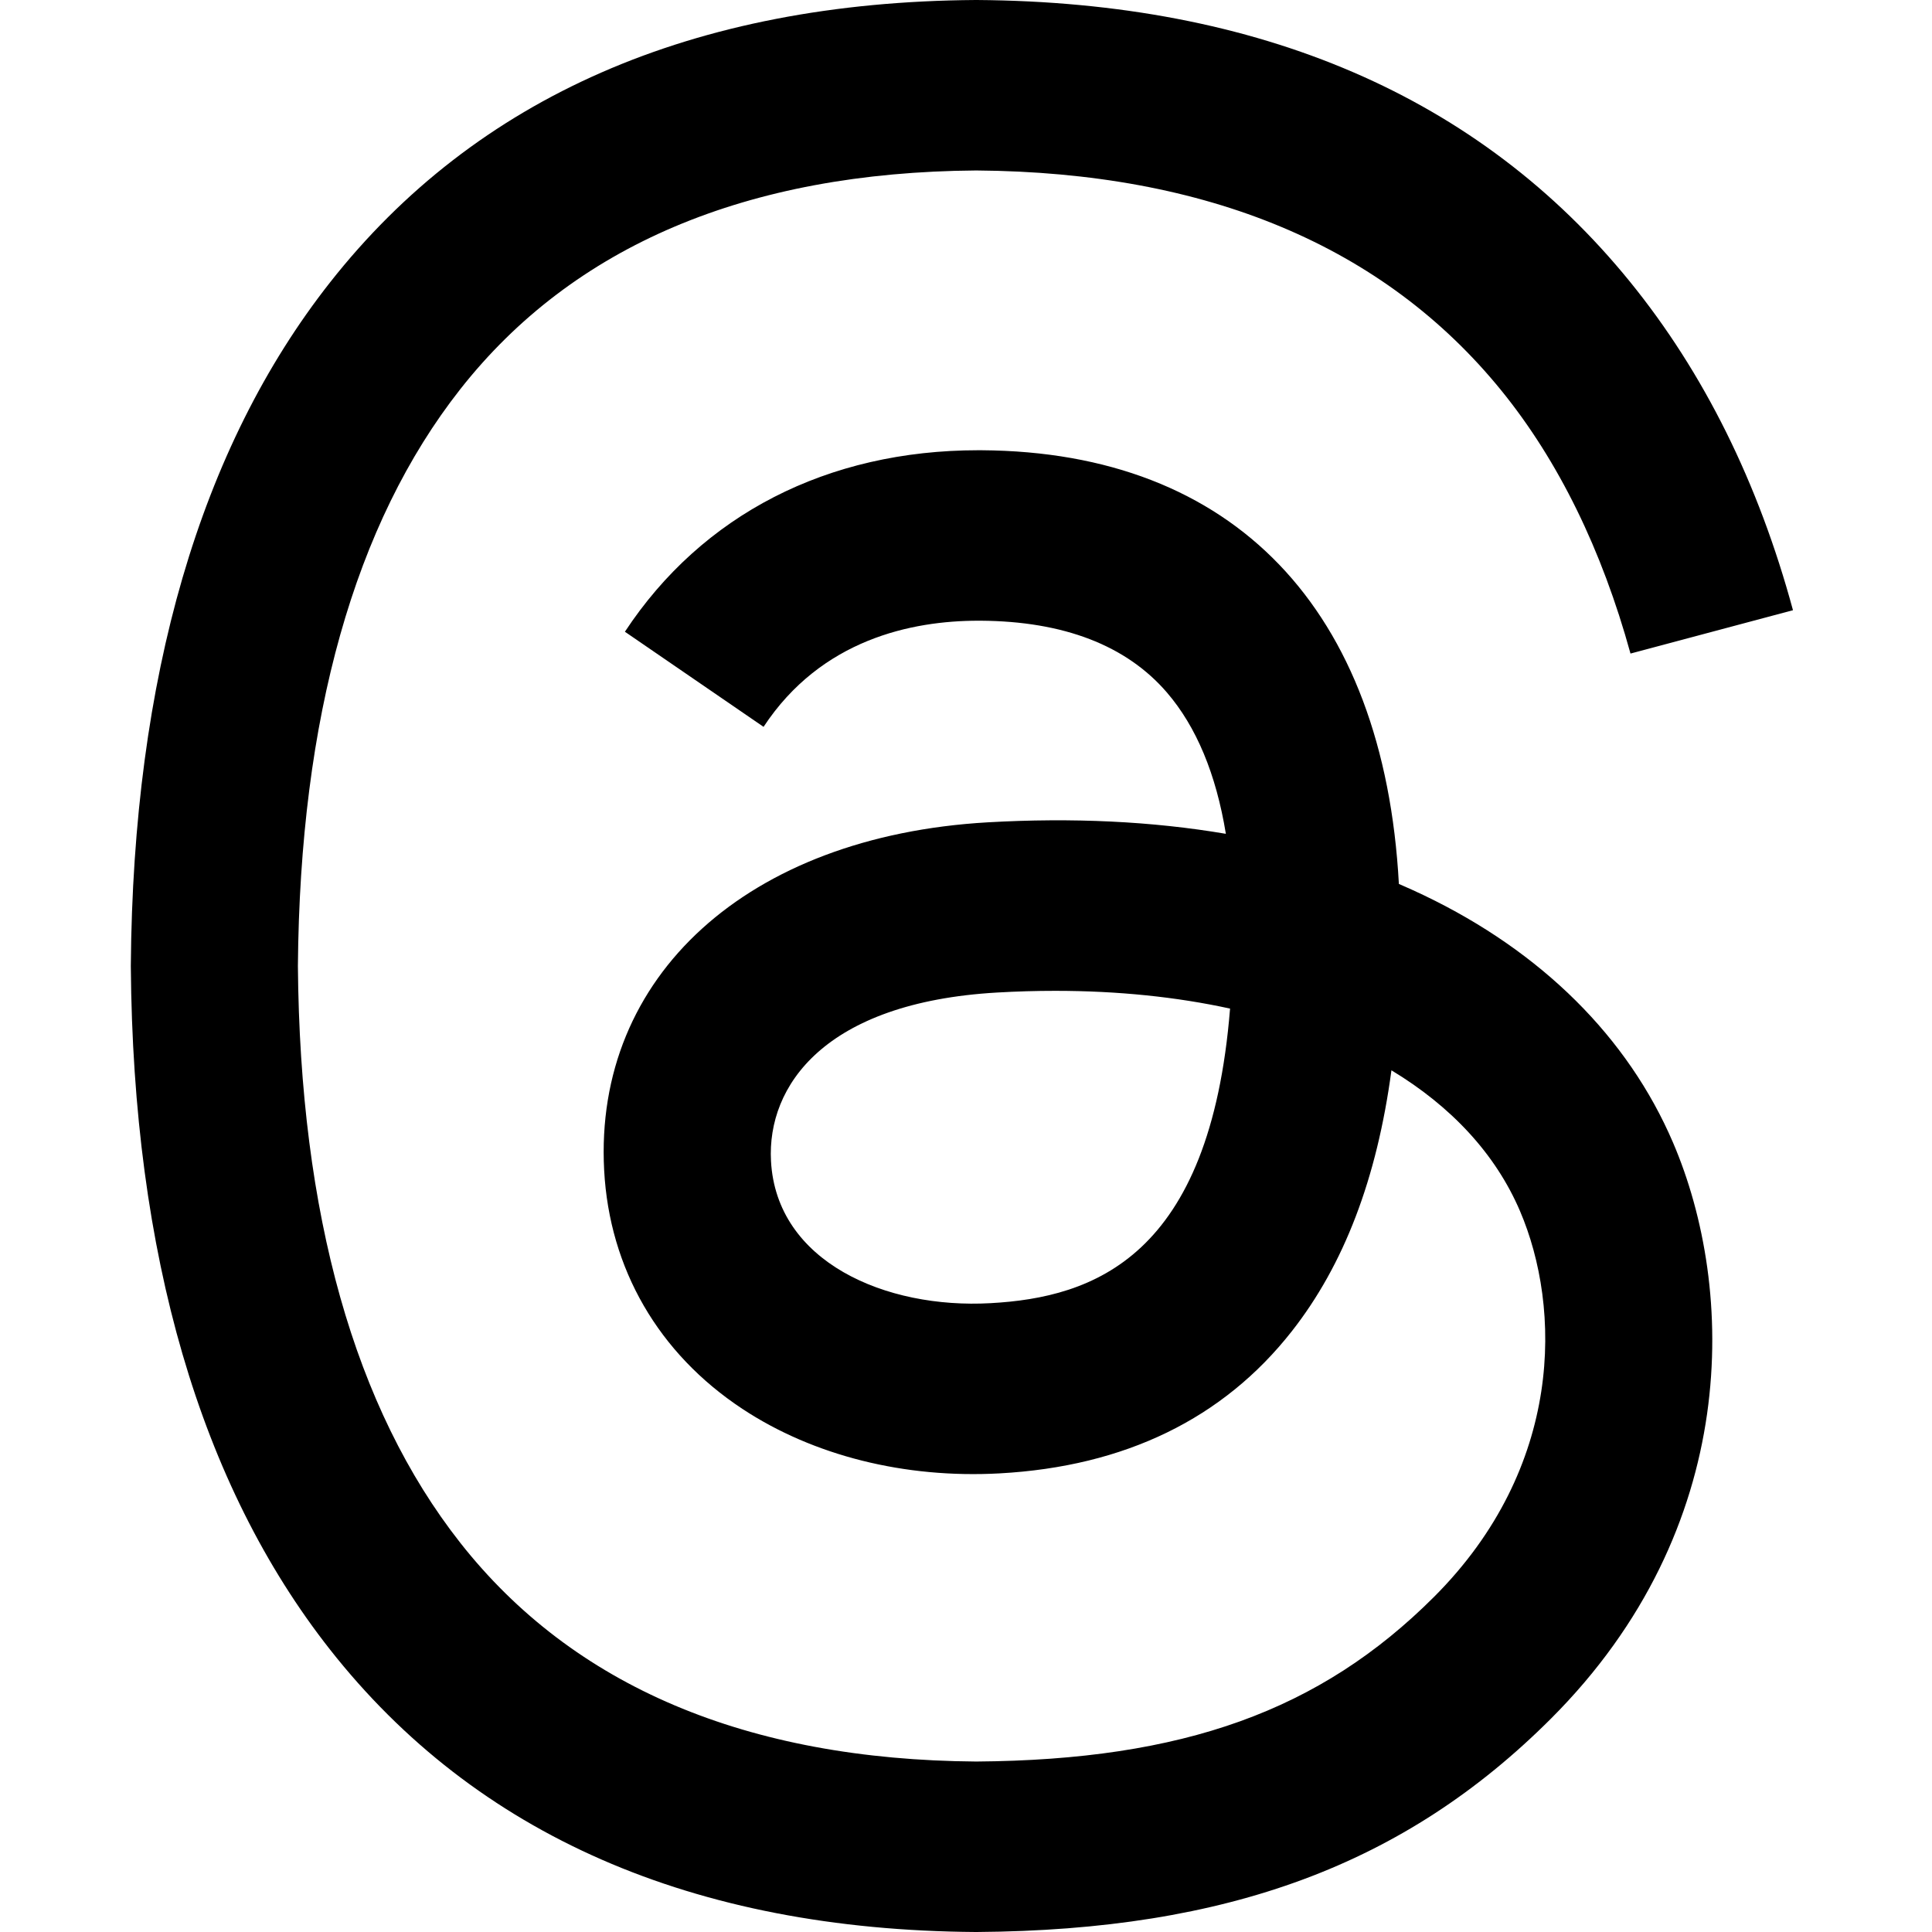
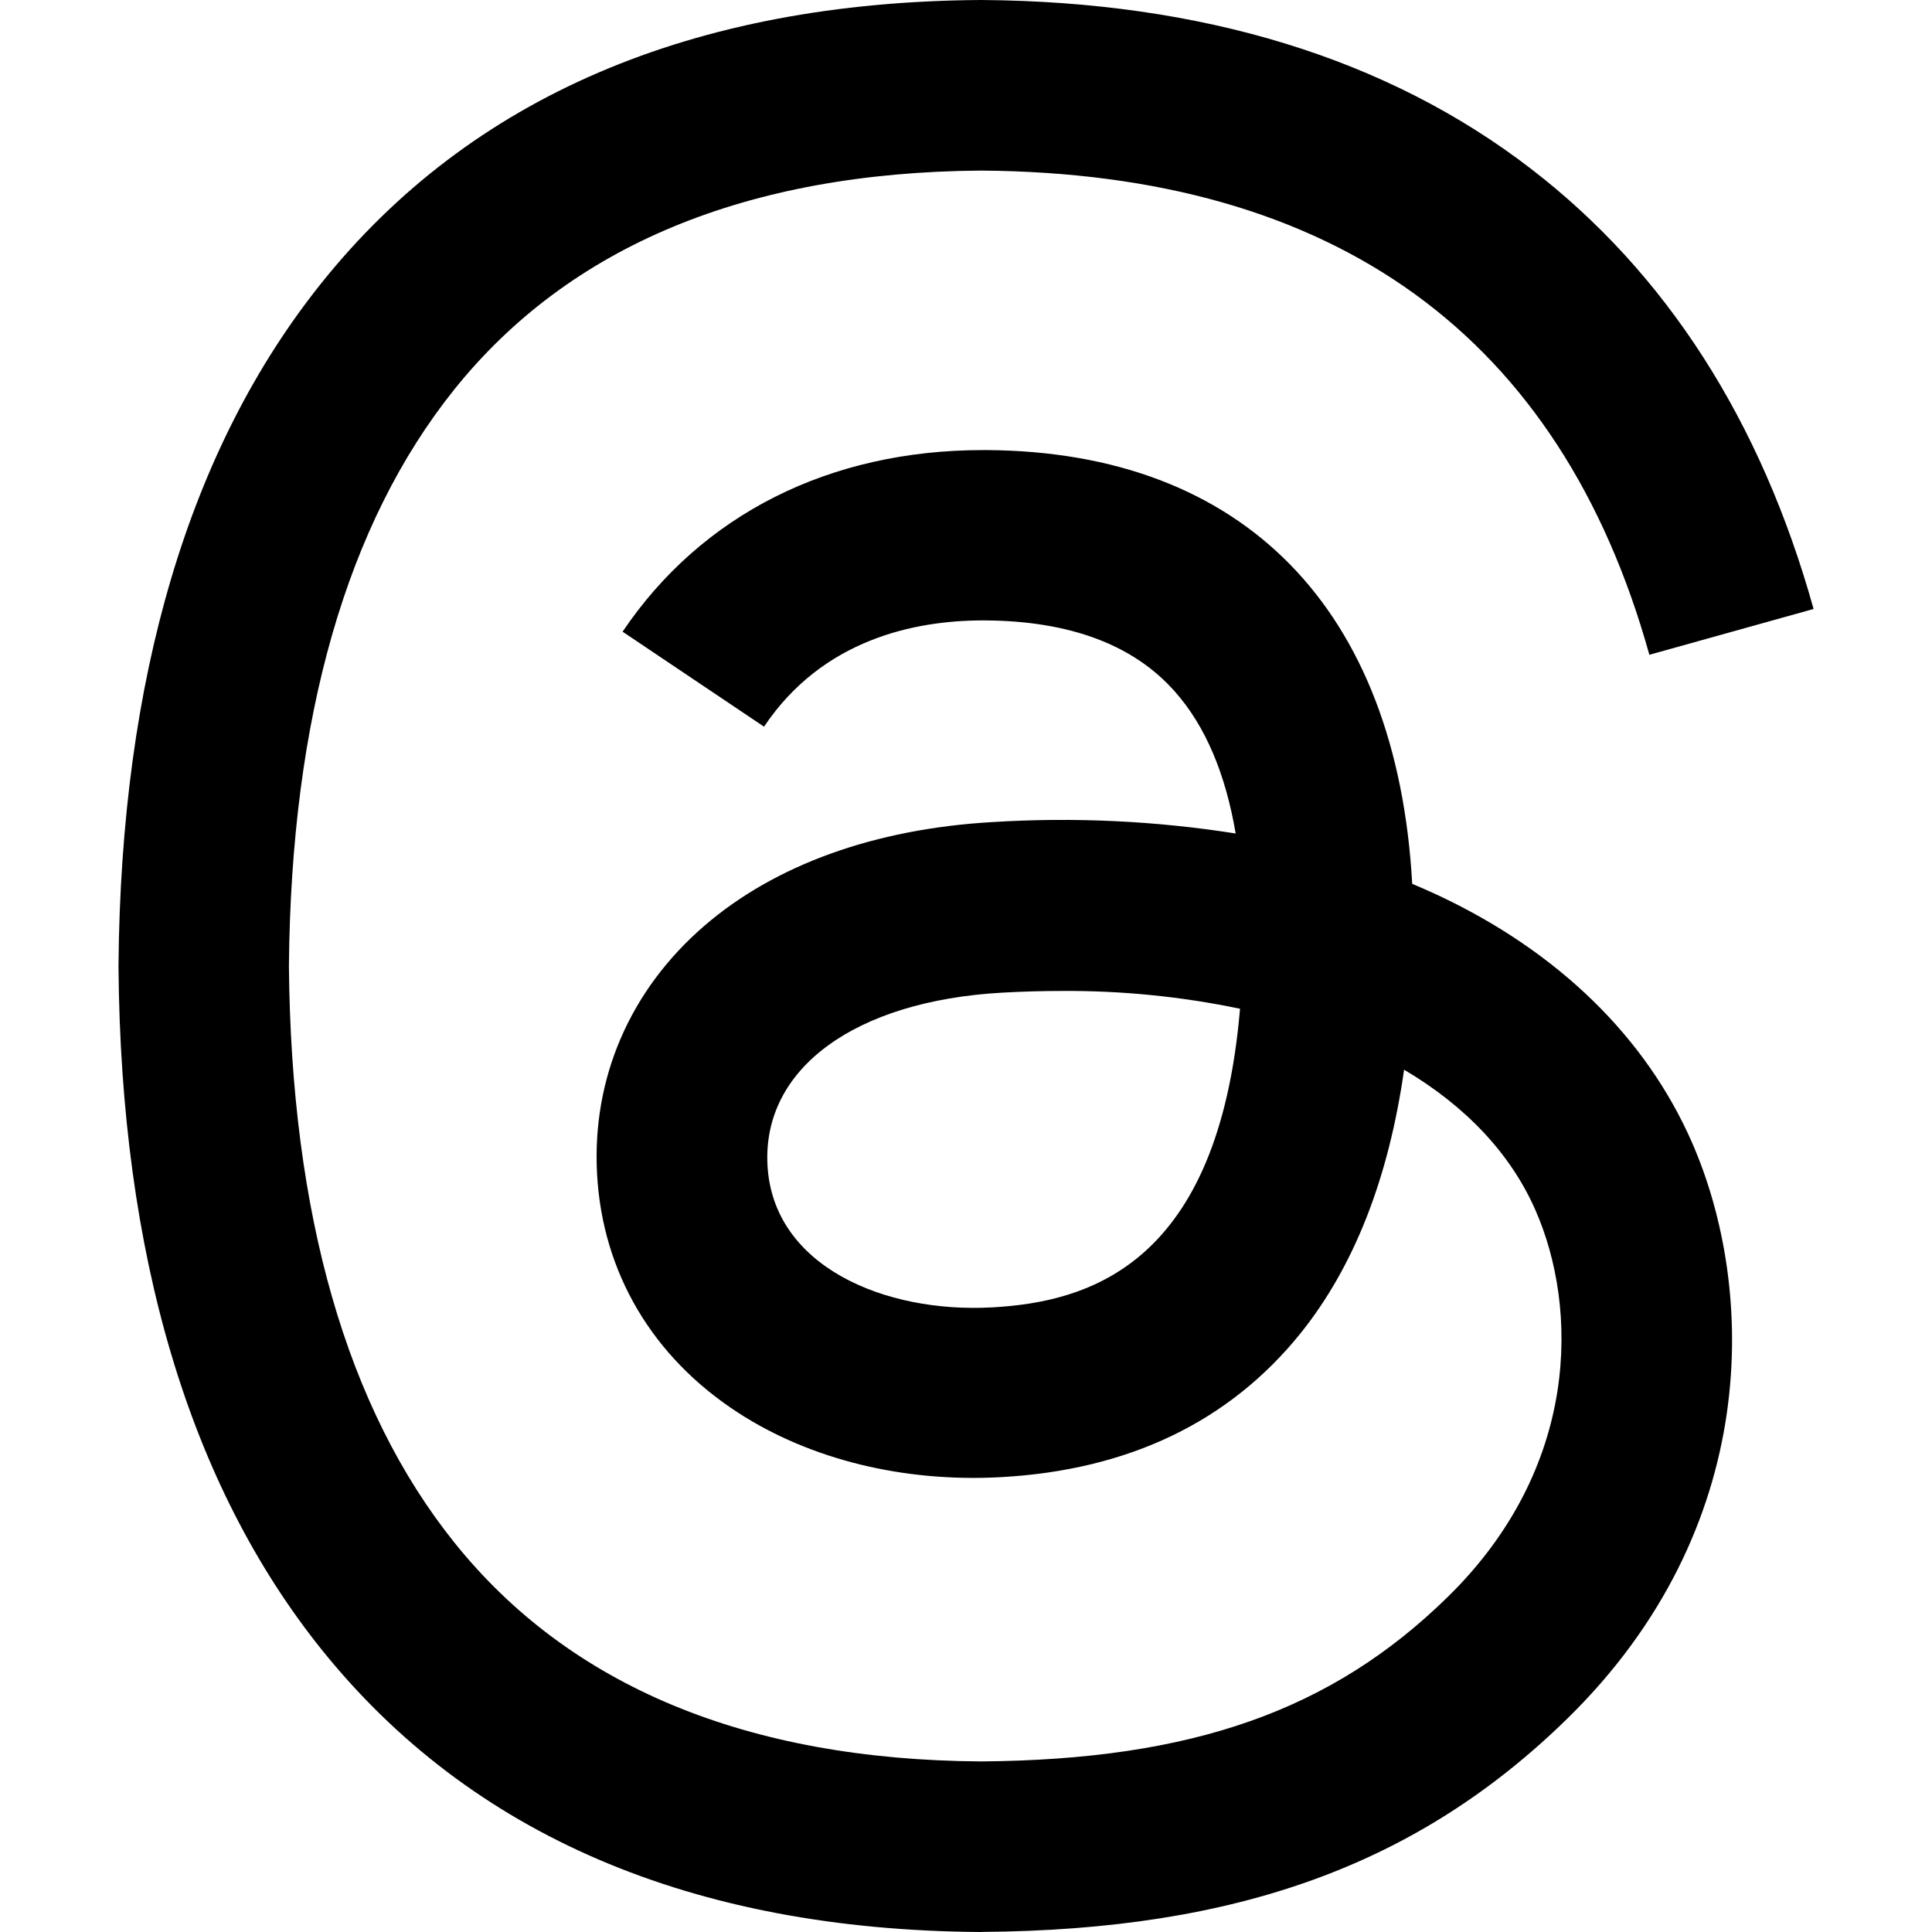
- <svg xmlns="http://www.w3.org/2000/svg" aria-label="Threads" viewBox="0 0 192 192">
-   <path class="x19hqcy" d="M141.537 88.988C140.71 88.592 139.87 88.21 139.019 87.845C137.537 60.538 122.616 44.905 97.562 44.745C97.448 44.744 97.335 44.744 97.222 44.744C82.236 44.744 69.773 51.141 62.102 62.781L75.881 72.233C81.612 63.538 90.605 61.685 97.229 61.685C97.305 61.685 97.382 61.685 97.458 61.685C105.707 61.738 111.932 64.137 115.961 68.814C118.893 72.219 120.854 76.925 121.825 82.864C114.511 81.621 106.601 81.239 98.145 81.723C74.325 83.095 59.011 96.988 60.04 116.292C60.562 126.084 65.44 134.508 73.775 140.011C80.822 144.663 89.899 146.938 99.332 146.423C111.79 145.74 121.563 140.987 128.381 132.296C133.559 125.696 136.834 117.143 138.28 106.366C144.217 109.949 148.617 114.664 151.047 120.332C155.179 129.967 155.42 145.8 142.501 158.708C131.182 170.016 117.576 174.908 97.013 175.059C74.204 174.89 56.954 167.575 45.738 153.317C35.236 139.966 29.808 120.682 29.605 96C29.808 71.318 35.236 52.034 45.738 38.683C56.954 24.425 74.204 17.11 97.013 16.941C119.988 17.111 137.539 24.461 149.184 38.788C154.894 45.814 159.199 54.649 162.037 64.95L178.184 60.642C174.744 47.962 169.331 37.036 161.965 27.974C147.036 9.607 125.202 0.195 97.07 0H96.957C68.882 0.194 47.292 9.642 32.788 28.079C19.882 44.486 13.224 67.316 13.001 95.933L13 96L13.001 96.067C13.224 124.684 19.882 147.514 32.788 163.921C47.292 182.358 68.882 191.806 96.957 192H97.07C122.03 191.827 139.624 185.292 154.118 170.811C173.081 151.866 172.51 128.119 166.26 113.541C161.776 103.087 153.227 94.596 141.537 88.988ZM98.441 129.507C88.001 130.095 77.154 125.409 76.62 115.372C76.223 107.93 81.916 99.626 99.081 98.637C101.047 98.523 102.976 98.468 104.871 98.468C111.106 98.468 116.939 99.074 122.242 100.233C120.264 124.935 108.662 128.946 98.441 129.507Z" />
+ <svg xmlns="http://www.w3.org/2000/svg" role="img" viewBox="0 0 24 24">
+   <path d="M12.186 24h-.007c-3.581-.024-6.334-1.205-8.184-3.509C2.35 18.44 1.5 15.586 1.472 12.01v-.017c.03-3.579.879-6.43 2.525-8.482C5.845 1.205 8.6.024 12.18 0h.014c2.746.02 5.043.725 6.826 2.098 1.677 1.29 2.858 3.13 3.509 5.467l-2.04.569c-1.104-3.96-3.898-5.984-8.304-6.015-2.91.022-5.11.936-6.54 2.717C4.307 6.504 3.616 8.914 3.589 12c.027 3.086.718 5.496 2.057 7.164 1.43 1.783 3.631 2.698 6.54 2.717 2.623-.02 4.358-.631 5.8-2.045 1.647-1.613 1.618-3.593 1.09-4.798-.31-.71-.873-1.3-1.634-1.75-.192 1.352-.622 2.446-1.284 3.272-.886 1.102-2.14 1.704-3.73 1.79-1.202.065-2.361-.218-3.259-.801-1.063-.689-1.685-1.74-1.752-2.964-.065-1.19.408-2.285 1.33-3.082.88-.76 2.119-1.207 3.583-1.291a13.853 13.853 0 0 1 3.02.142c-.126-.742-.375-1.332-.75-1.757-.513-.586-1.308-.883-2.359-.89h-.029c-.844 0-1.992.232-2.721 1.32L7.734 7.847c.98-1.454 2.568-2.256 4.478-2.256h.044c3.194.02 5.097 1.975 5.287 5.388.108.046.216.094.321.142 1.49.7 2.58 1.761 3.154 3.07.797 1.82.871 4.79-1.548 7.158-1.85 1.81-4.094 2.628-7.277 2.65Zm1.003-11.69c-.242 0-.487.007-.739.021-1.836.103-2.98.946-2.916 2.143.067 1.256 1.452 1.839 2.784 1.767 1.224-.065 2.818-.543 3.086-3.71a10.5 10.5 0 0 0-2.215-.221z" />
</svg>
